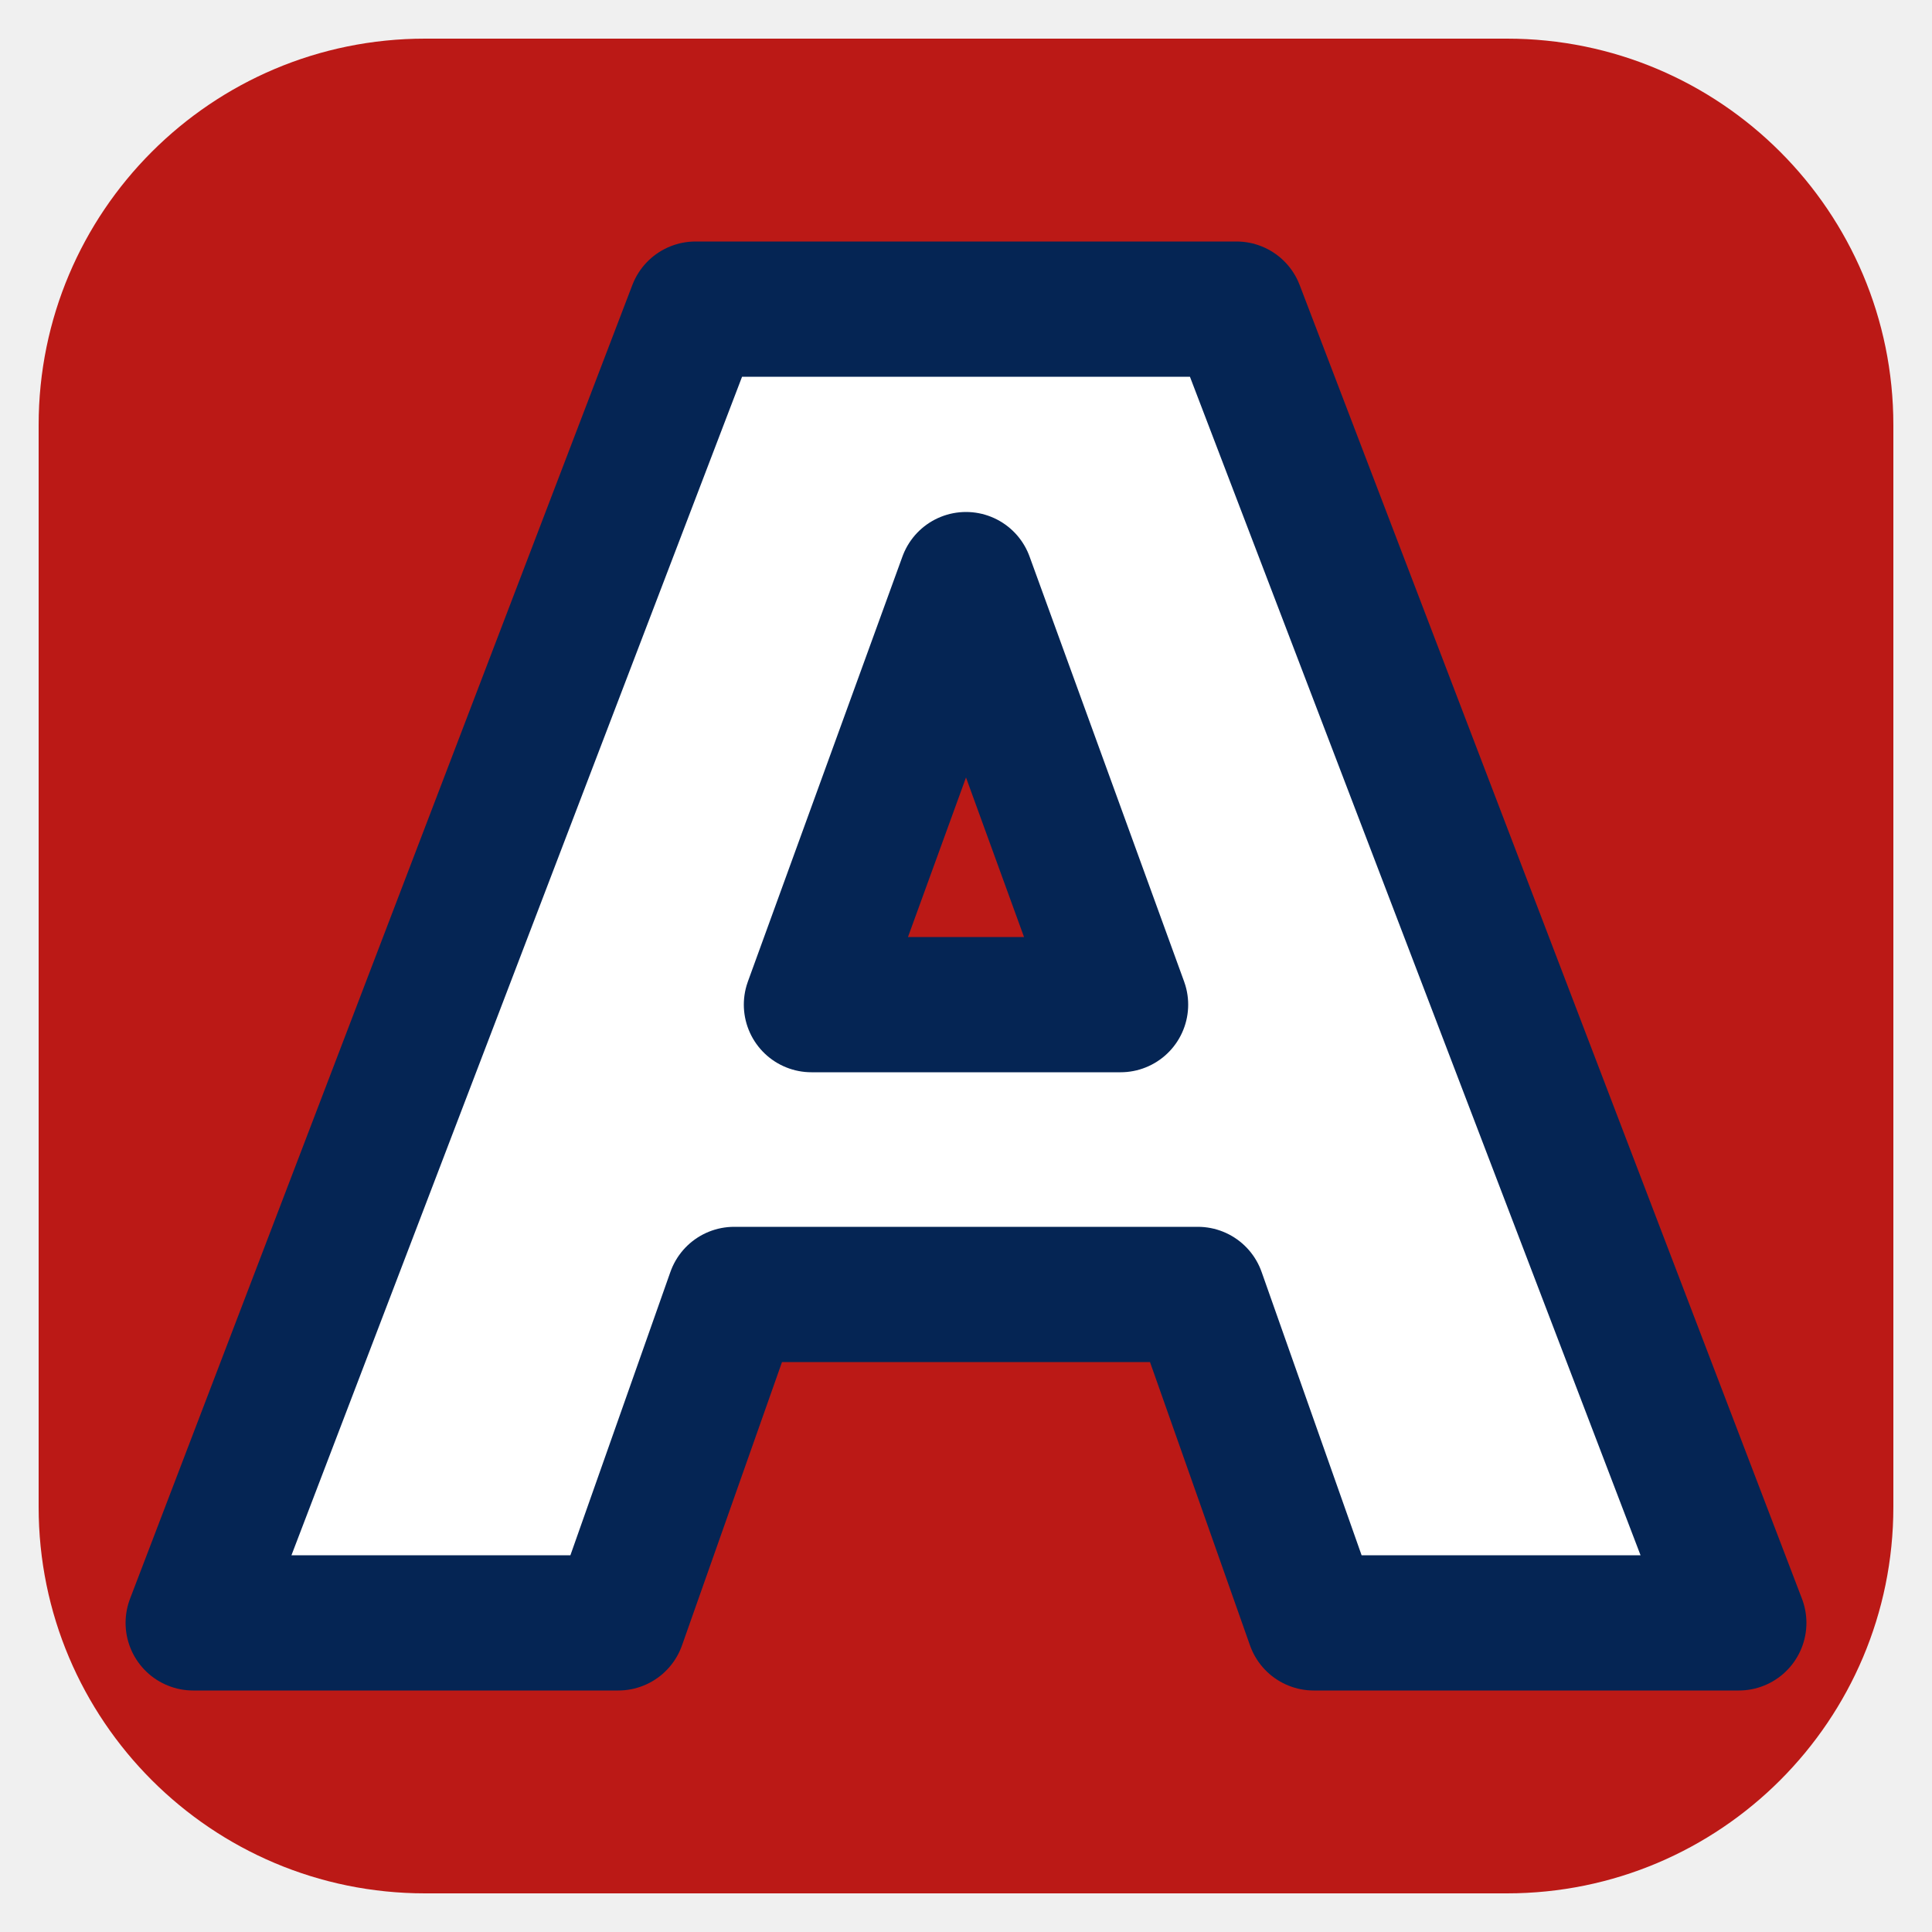
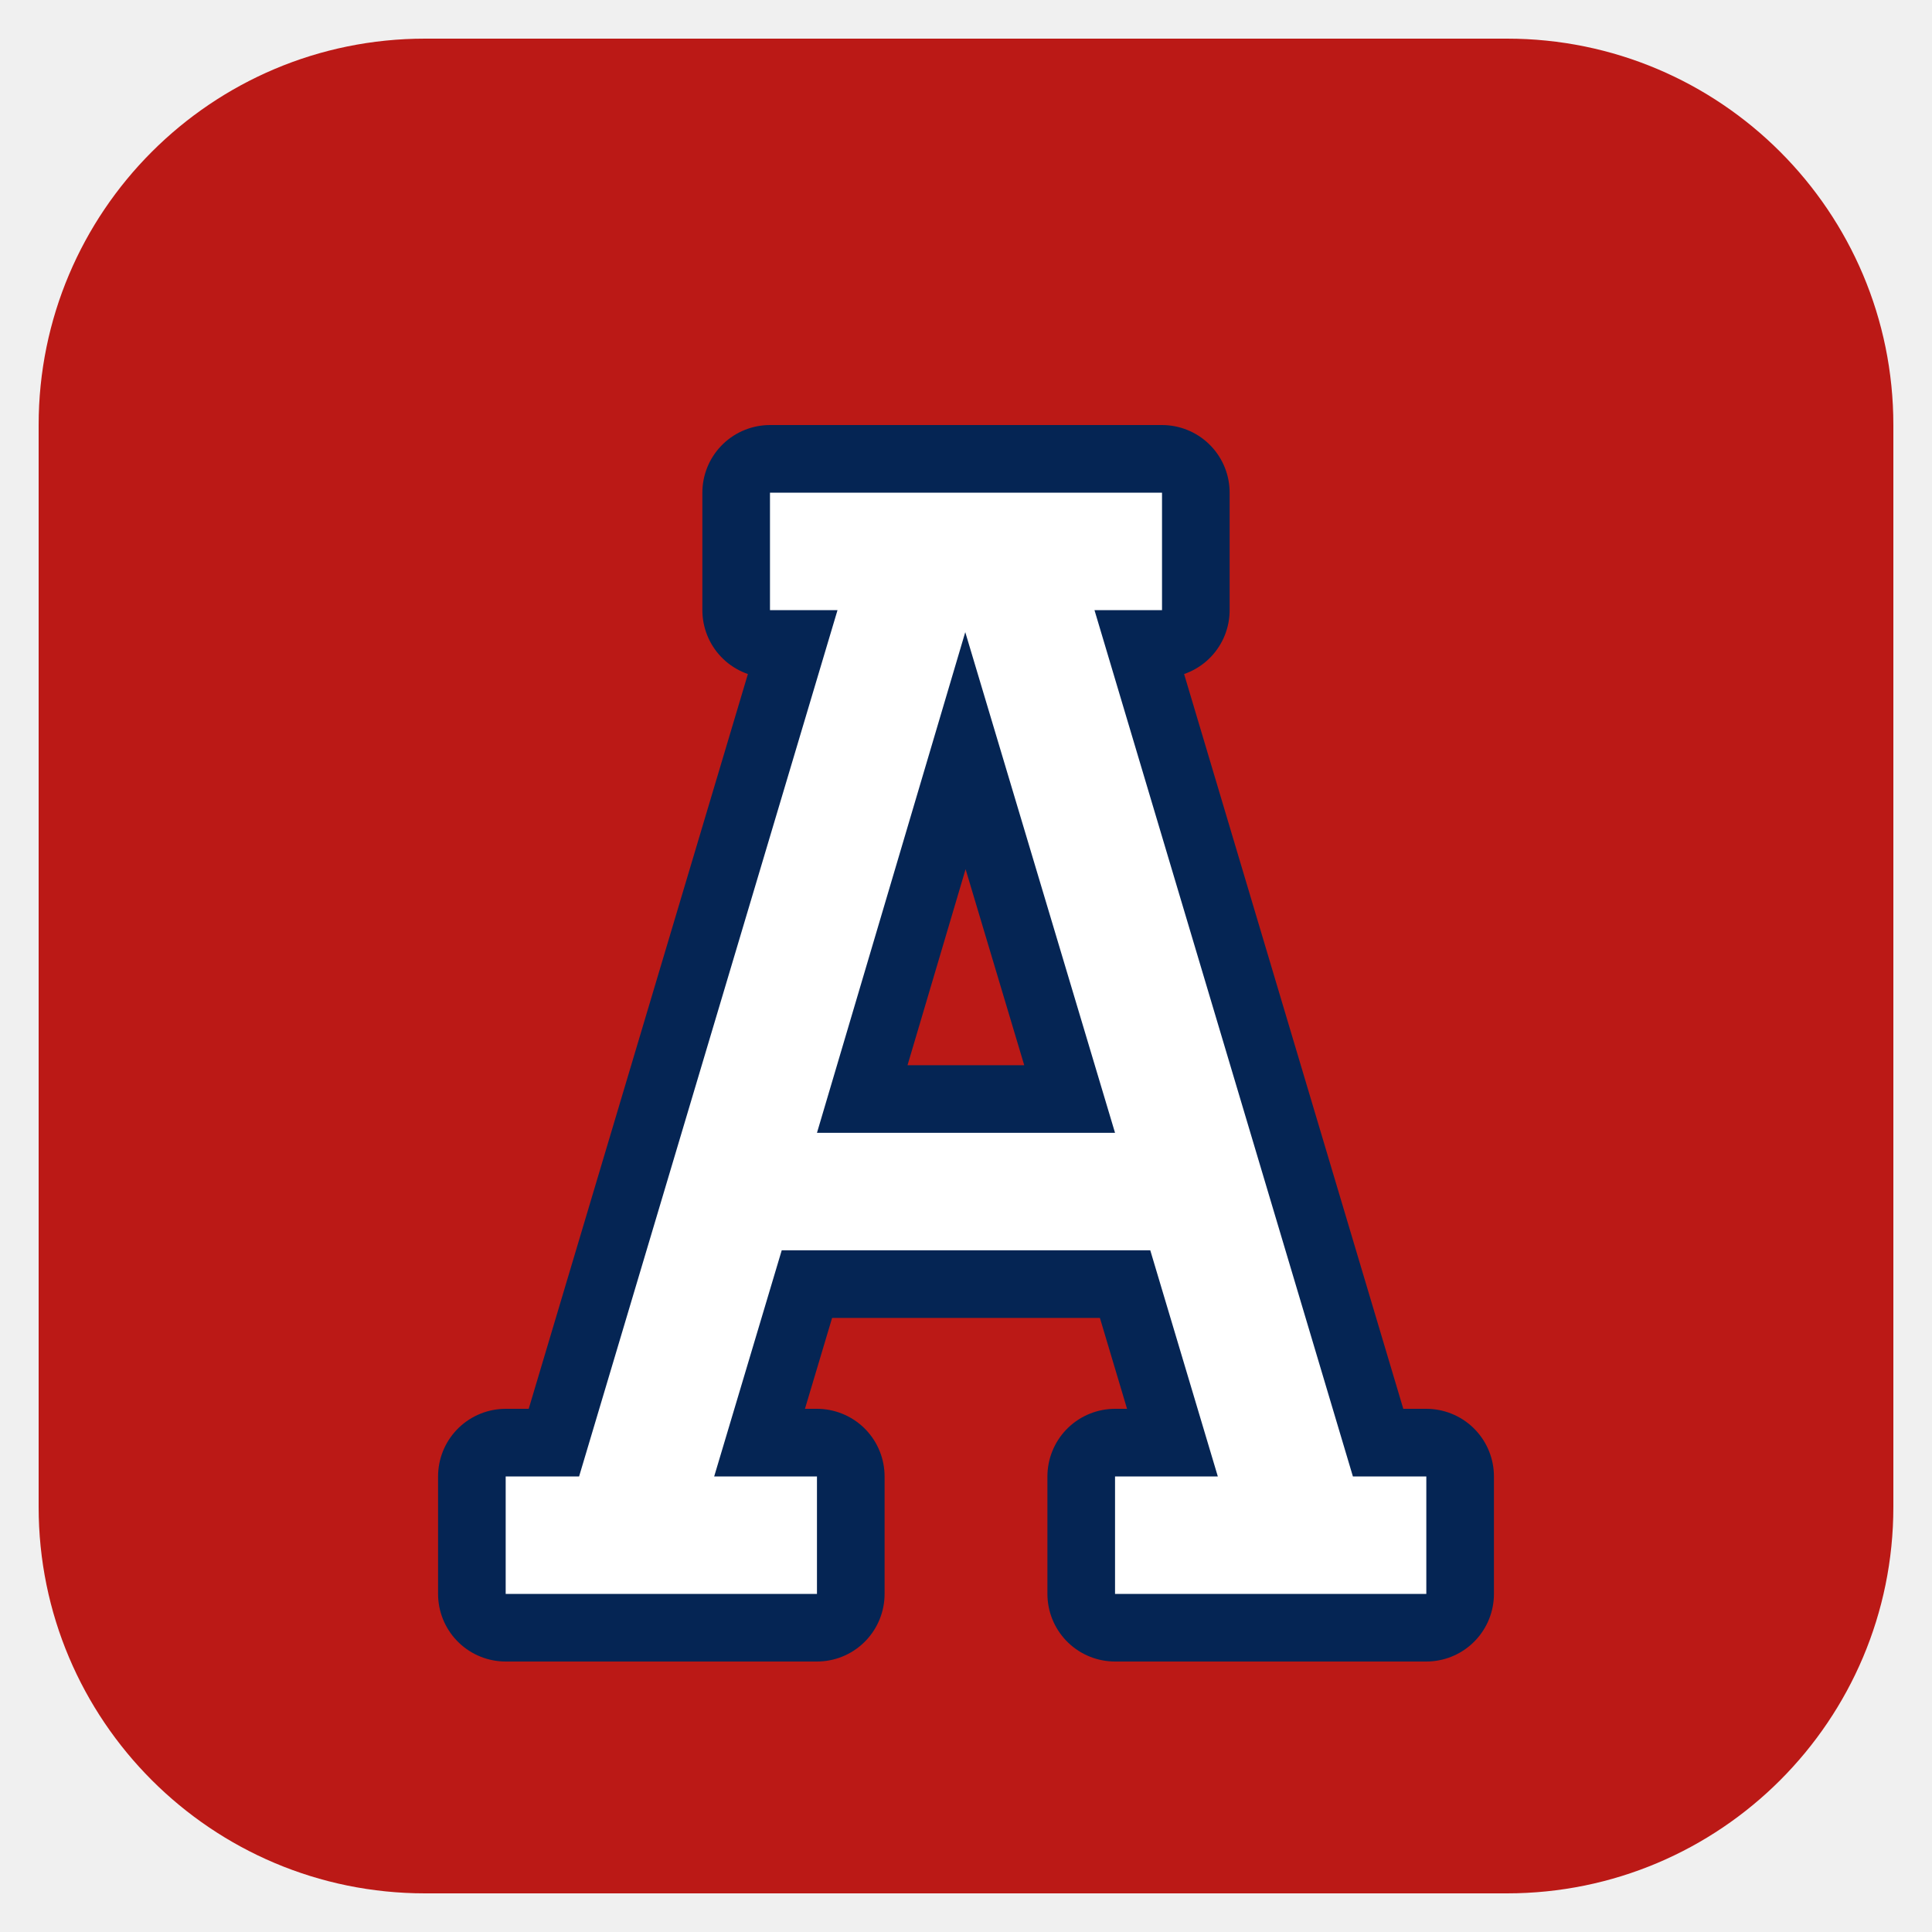
<svg xmlns="http://www.w3.org/2000/svg" viewBox="0 0 100 100">
  <rect x="2" y="2" width="96" height="96" rx="20" fill="#BB1916" />
-   <path d="M36 16 H64 L90 84 H68 L62 67 H38 L32 84 H10 Z M50 30 L58 52 H42 Z" fill="#FFFFFF" fill-rule="evenodd" stroke="#052554" stroke-width="7" stroke-linejoin="round" />
+   <path d="M39.854 25.5H60.146V31.58H56.65L70.026 76.42H73.826V82.5H57.714V76.42H63.034L59.538 64.716H40.462L36.966 76.42H42.286V82.5H26.174V76.42H29.974L43.35 31.58H39.854ZM49.962 32.72 42.286 58.636H57.714Z" fill="#FFFFFF" stroke="#052554" stroke-width="7" stroke-linejoin="round" paint-order="stroke" />
</svg>
